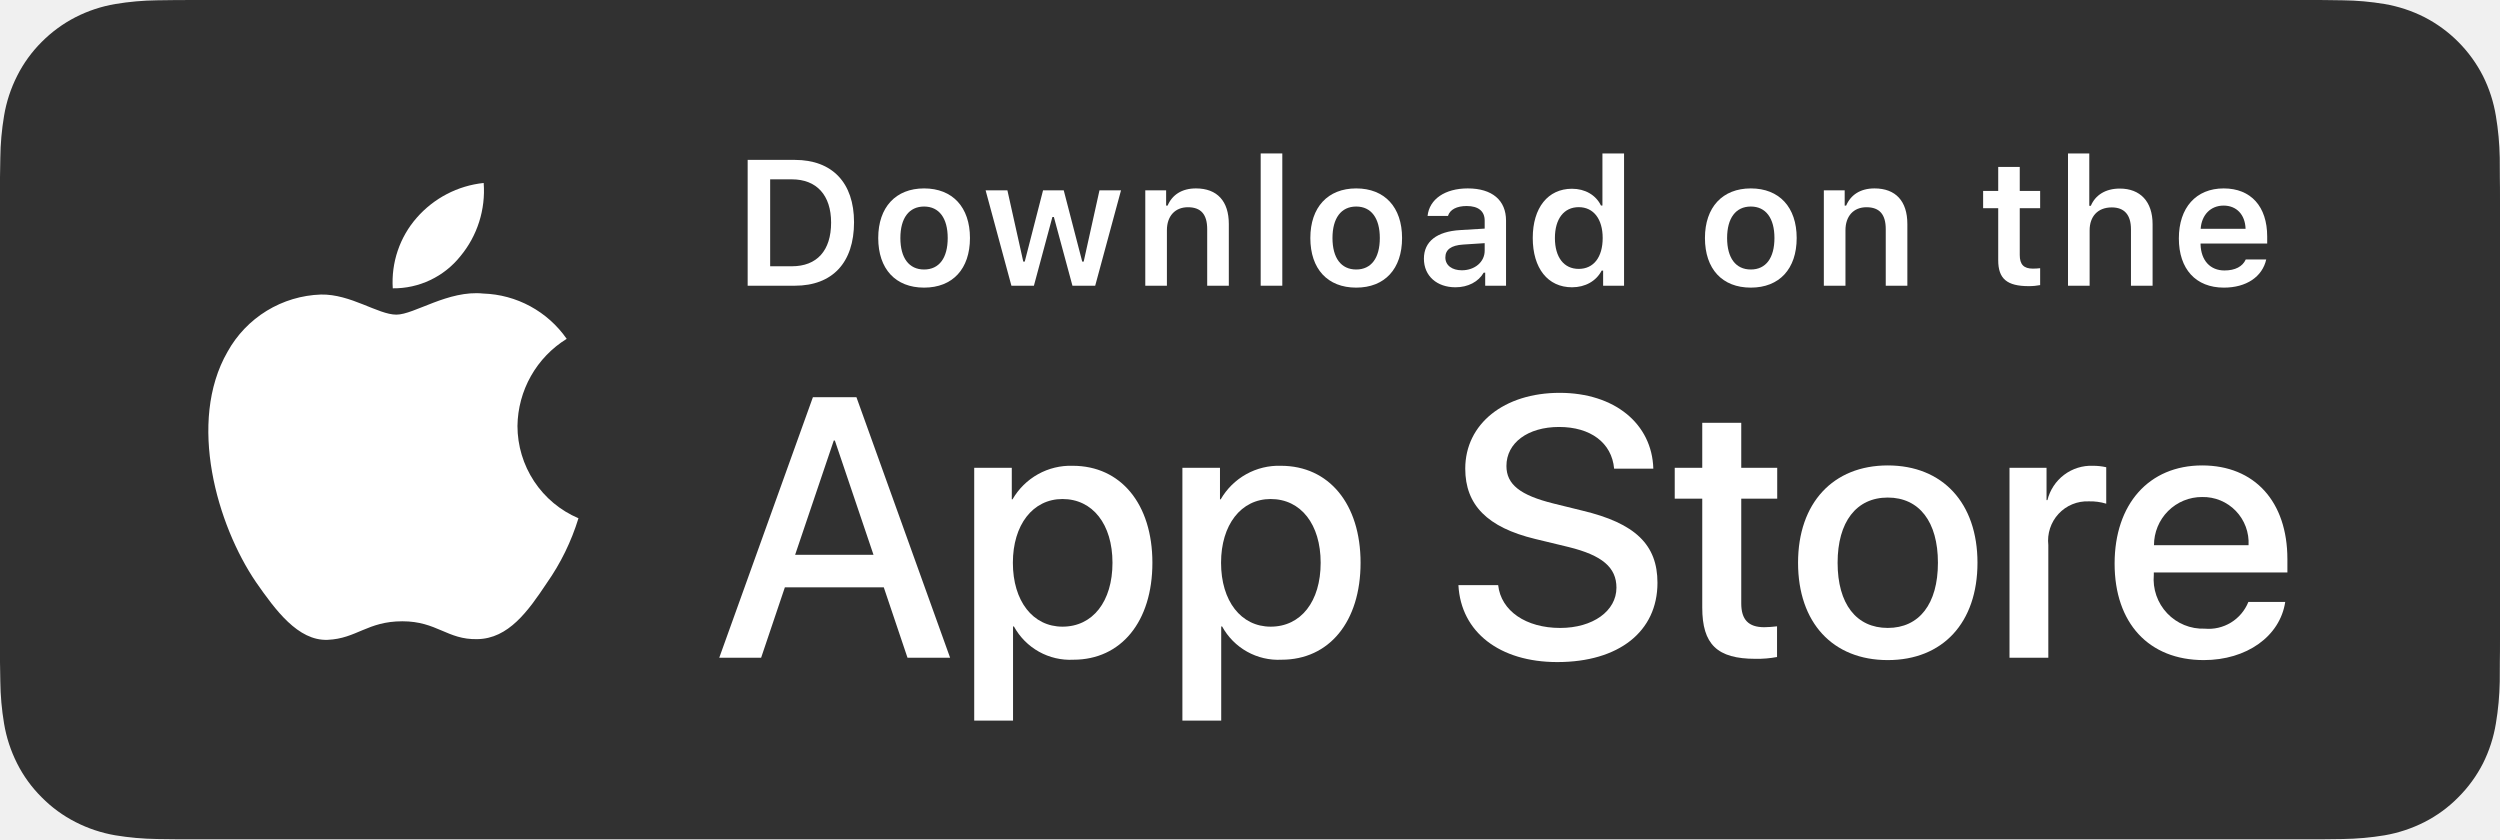
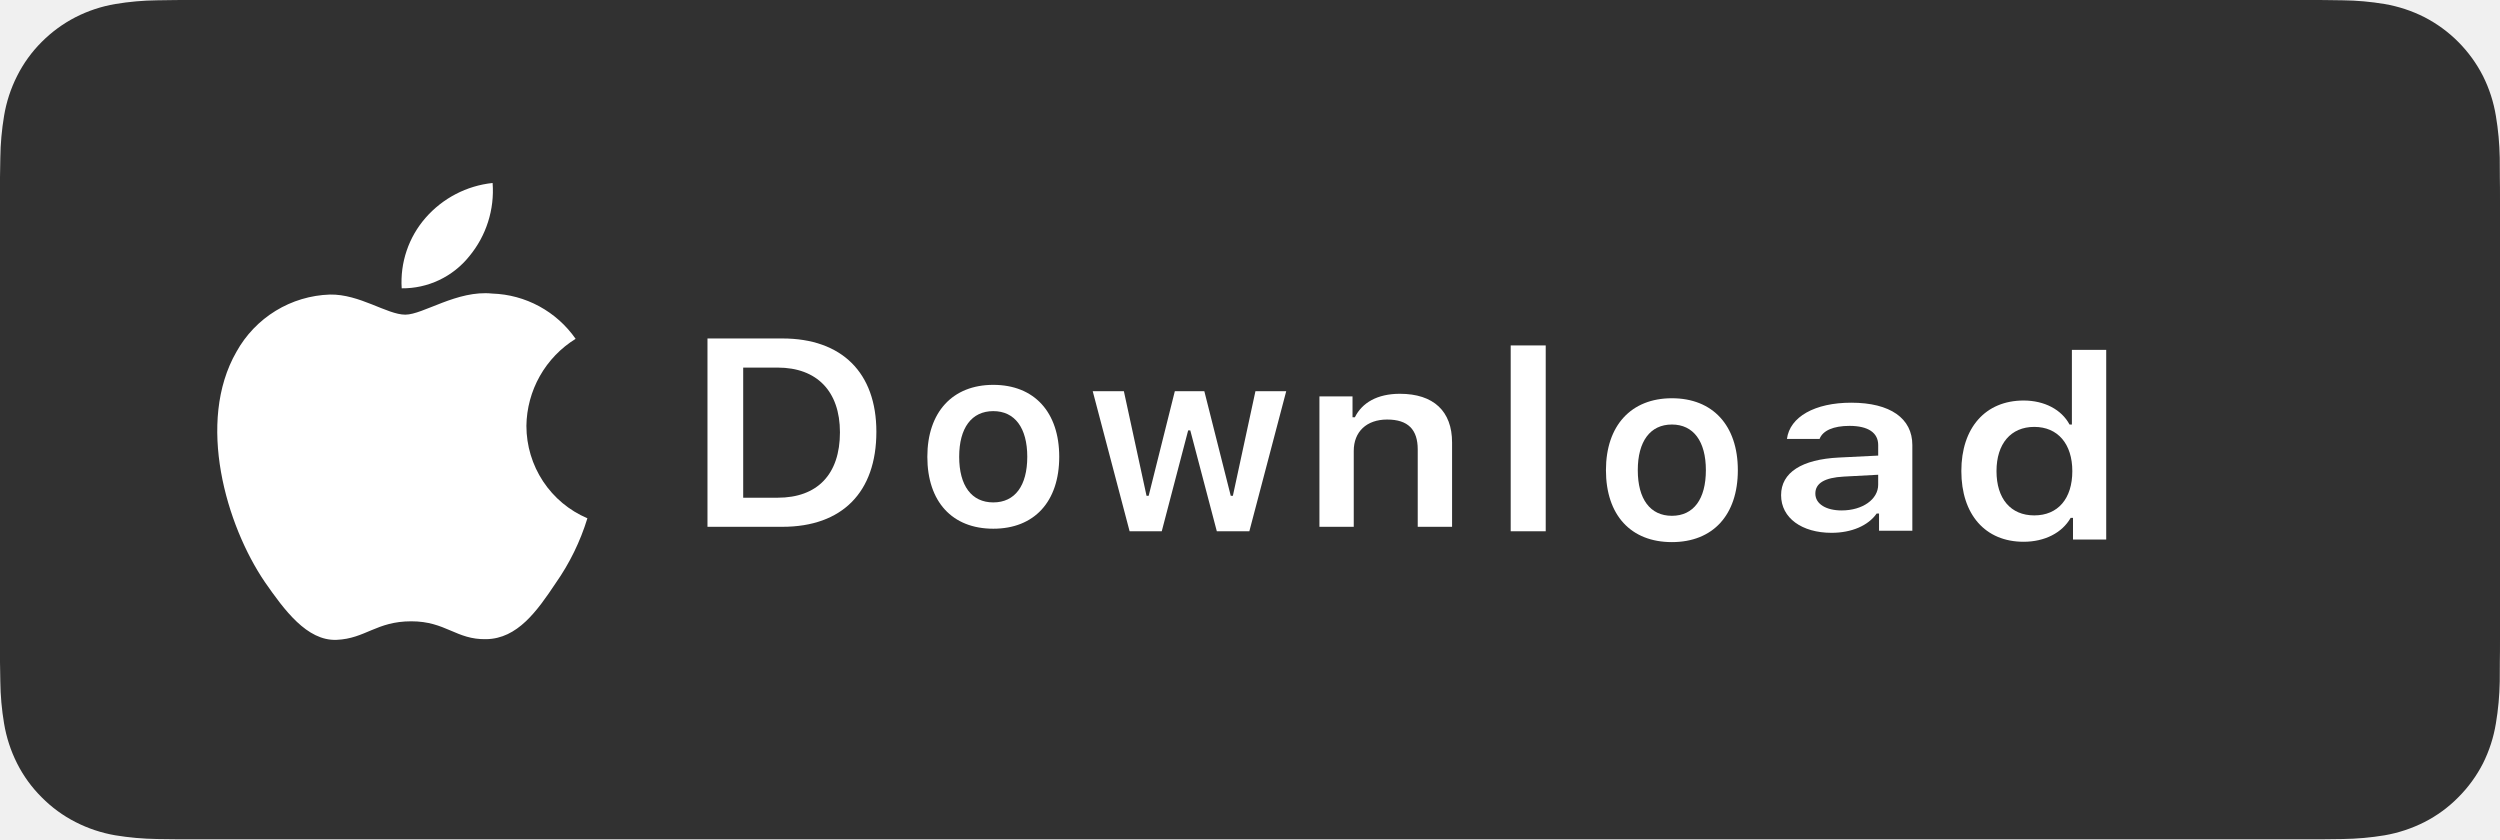
- <svg xmlns="http://www.w3.org/2000/svg" width="140" height="47" viewBox="0 0 140 47" fill="none">
-   <path d="M128.851 0H11.155C10.726 0 10.302 0 9.874 0.003C9.516 0.005 9.161 0.012 8.799 0.017C8.014 0.027 7.23 0.096 6.455 0.225C5.681 0.357 4.931 0.605 4.231 0.962C3.531 1.321 2.893 1.789 2.337 2.347C1.779 2.903 1.313 3.546 0.959 4.251C0.603 4.955 0.356 5.709 0.227 6.488C0.097 7.265 0.027 8.052 0.018 8.84C0.007 9.2 0.006 9.562 0 9.922V37.081C0.006 37.446 0.007 37.8 0.018 38.165C0.027 38.953 0.097 39.739 0.227 40.517C0.356 41.296 0.603 42.05 0.959 42.754C1.313 43.457 1.779 44.098 2.337 44.651C2.89 45.212 3.53 45.679 4.231 46.036C4.931 46.394 5.681 46.644 6.455 46.777C7.23 46.905 8.014 46.975 8.799 46.985C9.161 46.993 9.516 46.998 9.874 46.998C10.302 47 10.726 47 11.155 47H128.851C129.272 47 129.699 47 130.119 46.998C130.476 46.998 130.842 46.993 131.198 46.985C131.982 46.975 132.764 46.906 133.538 46.777C134.315 46.643 135.067 46.393 135.77 46.036C136.471 45.679 137.11 45.212 137.662 44.651C138.219 44.096 138.686 43.456 139.045 42.754C139.398 42.05 139.642 41.295 139.769 40.517C139.9 39.739 139.972 38.953 139.986 38.165C139.991 37.8 139.991 37.446 139.991 37.081C140 36.654 140 36.23 140 35.796V11.205C140 10.775 140 10.348 139.991 9.922C139.991 9.562 139.991 9.2 139.986 8.84C139.972 8.052 139.9 7.265 139.769 6.488C139.642 5.71 139.398 4.956 139.045 4.251C138.323 2.838 137.178 1.687 135.77 0.962C135.067 0.606 134.314 0.358 133.538 0.225C132.764 0.095 131.982 0.026 131.198 0.017C130.842 0.012 130.476 0.005 130.119 0.002C129.699 0 129.272 0 128.851 0V0Z" fill="#313131" />
-   <path d="M28.978 23.853C28.991 22.873 29.25 21.911 29.732 21.058C30.214 20.205 30.903 19.488 31.735 18.975C31.207 18.217 30.509 17.593 29.699 17.153C28.888 16.713 27.987 16.468 27.066 16.439C25.101 16.232 23.197 17.62 22.195 17.62C21.175 17.62 19.634 16.46 17.974 16.494C16.9 16.529 15.854 16.843 14.937 17.404C14.02 17.966 13.263 18.757 12.741 19.7C10.478 23.634 12.166 29.416 14.333 32.596C15.418 34.154 16.685 35.893 18.343 35.831C19.966 35.764 20.572 34.792 22.531 34.792C24.472 34.792 25.04 35.831 26.732 35.792C28.474 35.764 29.571 34.228 30.617 32.656C31.396 31.547 31.996 30.32 32.394 29.022C31.382 28.593 30.518 27.873 29.911 26.954C29.304 26.035 28.979 24.957 28.978 23.853Z" fill="white" />
-   <path d="M25.782 14.348C26.732 13.203 27.2 11.732 27.086 10.246C25.636 10.399 24.296 11.096 23.334 12.197C22.863 12.734 22.503 13.36 22.273 14.038C22.044 14.715 21.949 15.432 21.995 16.146C22.721 16.154 23.439 15.996 24.095 15.684C24.751 15.373 25.328 14.916 25.782 14.348Z" fill="white" />
-   <path d="M49.491 32.889H43.953L42.623 36.833H40.278L45.523 22.242H47.96L53.206 36.833H50.82L49.491 32.889ZM44.527 31.069H48.916L46.752 24.669H46.692L44.527 31.069Z" fill="white" />
-   <path d="M64.534 31.515C64.534 34.82 62.772 36.944 60.113 36.944C59.44 36.98 58.77 36.824 58.181 36.495C57.591 36.166 57.106 35.676 56.78 35.083H56.73V40.352H54.556V26.195H56.66V27.964H56.7C57.041 27.374 57.534 26.887 58.128 26.556C58.722 26.225 59.394 26.062 60.073 26.084C62.761 26.084 64.534 28.218 64.534 31.515ZM62.299 31.515C62.299 29.361 61.191 27.945 59.5 27.945C57.838 27.945 56.721 29.391 56.721 31.515C56.721 33.658 57.838 35.093 59.5 35.093C61.191 35.093 62.299 33.688 62.299 31.515Z" fill="white" />
-   <path d="M76.192 31.515C76.192 34.82 74.43 36.944 71.771 36.944C71.098 36.98 70.428 36.824 69.839 36.495C69.249 36.166 68.764 35.676 68.439 35.083H68.388V40.352H66.214V26.195H68.319V27.964H68.359C68.699 27.374 69.192 26.887 69.786 26.556C70.38 26.225 71.052 26.062 71.731 26.084C74.42 26.084 76.192 28.218 76.192 31.515ZM73.957 31.515C73.957 29.361 72.849 27.945 71.158 27.945C69.497 27.945 68.379 29.391 68.379 31.515C68.379 33.658 69.497 35.093 71.158 35.093C72.849 35.093 73.957 33.688 73.957 31.515H73.957Z" fill="white" />
-   <path d="M83.897 32.768C84.058 34.215 85.458 35.165 87.37 35.165C89.203 35.165 90.521 34.215 90.521 32.91C90.521 31.777 89.726 31.099 87.843 30.634L85.96 30.179C83.293 29.532 82.054 28.279 82.054 26.245C82.054 23.728 84.239 21.999 87.341 21.999C90.41 21.999 92.515 23.728 92.586 26.245H90.391C90.26 24.789 89.061 23.91 87.31 23.91C85.558 23.91 84.36 24.8 84.36 26.094C84.36 27.125 85.125 27.733 86.998 28.197L88.599 28.592C91.579 29.3 92.818 30.503 92.818 32.637C92.818 35.367 90.653 37.076 87.209 37.076C83.987 37.076 81.812 35.407 81.671 32.767L83.897 32.768Z" fill="white" />
-   <path d="M97.51 23.677V26.195H99.524V27.924H97.51V33.789C97.51 34.7 97.913 35.124 98.799 35.124C99.038 35.12 99.277 35.103 99.514 35.074V36.793C99.116 36.867 98.711 36.901 98.306 36.894C96.162 36.894 95.326 36.085 95.326 34.022V27.924H93.785V26.195H95.326V23.677H97.51Z" fill="white" />
-   <path d="M100.691 31.514C100.691 28.167 102.654 26.064 105.715 26.064C108.786 26.064 110.739 28.167 110.739 31.514C110.739 34.871 108.796 36.965 105.715 36.965C102.634 36.965 100.691 34.871 100.691 31.514ZM108.524 31.514C108.524 29.218 107.476 27.863 105.715 27.863C103.953 27.863 102.906 29.229 102.906 31.514C102.906 33.82 103.953 35.164 105.715 35.164C107.476 35.164 108.524 33.82 108.524 31.514H108.524Z" fill="white" />
-   <path d="M112.532 26.195H114.606V28.006H114.656C114.796 27.44 115.126 26.94 115.59 26.59C116.054 26.24 116.624 26.061 117.204 26.084C117.454 26.083 117.704 26.11 117.949 26.165V28.207C117.632 28.11 117.302 28.066 116.972 28.076C116.656 28.063 116.341 28.119 116.049 28.239C115.756 28.36 115.494 28.543 115.278 28.776C115.063 29.008 114.901 29.285 114.802 29.587C114.703 29.888 114.67 30.208 114.706 30.523V36.833H112.532L112.532 26.195Z" fill="white" />
-   <path d="M127.973 33.708C127.681 35.639 125.808 36.965 123.412 36.965C120.331 36.965 118.418 34.891 118.418 31.565C118.418 28.228 120.341 26.064 123.321 26.064C126.251 26.064 128.094 28.086 128.094 31.311V32.059H120.613V32.191C120.579 32.583 120.627 32.977 120.756 33.348C120.885 33.719 121.091 34.059 121.361 34.344C121.63 34.629 121.957 34.853 122.319 35.001C122.682 35.15 123.071 35.219 123.463 35.205C123.976 35.253 124.492 35.133 124.933 34.864C125.373 34.594 125.716 34.189 125.909 33.708L127.973 33.708ZM120.623 30.533H125.919C125.939 30.181 125.885 29.829 125.763 29.499C125.64 29.168 125.451 28.867 125.207 28.613C124.963 28.36 124.67 28.16 124.345 28.025C124.021 27.891 123.672 27.826 123.321 27.833C122.967 27.831 122.616 27.899 122.288 28.034C121.961 28.169 121.663 28.368 121.412 28.619C121.161 28.87 120.962 29.168 120.827 29.497C120.692 29.826 120.622 30.178 120.623 30.533V30.533Z" fill="white" />
-   <path d="M41.869 8.954V16H44.511C46.62 16 47.826 14.706 47.826 12.445C47.826 10.233 46.605 8.954 44.511 8.954H41.869ZM43.129 10.043H44.345C45.727 10.043 46.542 10.927 46.542 12.465C46.542 14.037 45.746 14.911 44.345 14.911H43.129V10.043Z" fill="white" />
-   <path d="M51.749 16.107C53.346 16.107 54.318 15.062 54.318 13.329C54.318 11.601 53.341 10.551 51.749 10.551C50.162 10.551 49.181 11.605 49.181 13.329C49.181 15.062 50.148 16.107 51.749 16.107ZM51.749 15.092C50.904 15.092 50.421 14.447 50.421 13.329C50.421 12.216 50.904 11.566 51.749 11.566C52.589 11.566 53.072 12.216 53.072 13.329C53.072 14.447 52.594 15.092 51.749 15.092Z" fill="white" />
-   <path d="M62.777 10.658H61.571L60.687 14.648H60.604L59.569 10.658H58.411L57.386 14.648H57.303L56.414 10.658H55.194L56.639 16H57.899L58.934 12.152H59.017L60.057 16H61.331L62.777 10.658Z" fill="white" />
-   <path d="M64.136 16H65.347V12.89C65.347 12.104 65.801 11.605 66.524 11.605C67.261 11.605 67.603 12.016 67.603 12.831V16H68.814V12.543C68.814 11.269 68.165 10.551 66.973 10.551C66.177 10.551 65.64 10.917 65.386 11.513H65.303V10.658H64.136V16Z" fill="white" />
-   <path d="M70.598 16H71.809V8.593H70.598V16Z" fill="white" />
-   <path d="M75.947 16.107C77.544 16.107 78.516 15.062 78.516 13.329C78.516 11.601 77.539 10.551 75.947 10.551C74.36 10.551 73.379 11.605 73.379 13.329C73.379 15.062 74.346 16.107 75.947 16.107ZM75.947 15.092C75.103 15.092 74.619 14.447 74.619 13.329C74.619 12.216 75.103 11.566 75.947 11.566C76.787 11.566 77.27 12.216 77.27 13.329C77.27 14.447 76.792 15.092 75.947 15.092Z" fill="white" />
-   <path d="M81.862 15.136C81.325 15.136 80.94 14.867 80.94 14.418C80.94 13.983 81.257 13.739 81.936 13.695L83.142 13.617V14.042C83.142 14.662 82.595 15.136 81.862 15.136ZM81.506 16.088C82.204 16.088 82.79 15.785 83.088 15.268H83.171V16H84.338V12.352C84.338 11.22 83.567 10.551 82.195 10.551C80.925 10.551 80.041 11.151 79.944 12.094H81.086C81.198 11.732 81.579 11.537 82.136 11.537C82.79 11.537 83.142 11.83 83.142 12.352V12.802L81.765 12.885C80.466 12.963 79.739 13.52 79.739 14.486C79.739 15.463 80.476 16.088 81.506 16.088Z" fill="white" />
-   <path d="M88.032 16.088C88.774 16.088 89.389 15.741 89.692 15.155H89.775V16H90.947V8.593H89.736V11.508H89.653C89.37 10.922 88.764 10.57 88.032 10.57C86.684 10.57 85.834 11.635 85.834 13.324C85.834 15.023 86.679 16.088 88.032 16.088ZM88.408 11.601C89.238 11.601 89.75 12.265 89.75 13.329C89.75 14.403 89.243 15.058 88.408 15.058C87.578 15.058 87.075 14.408 87.075 13.329C87.075 12.255 87.582 11.601 88.408 11.601Z" fill="white" />
-   <path d="M98.046 16.107C99.642 16.107 100.614 15.062 100.614 13.329C100.614 11.601 99.638 10.551 98.046 10.551C96.459 10.551 95.477 11.605 95.477 13.329C95.477 15.062 96.444 16.107 98.046 16.107ZM98.046 15.092C97.201 15.092 96.718 14.447 96.718 13.329C96.718 12.216 97.201 11.566 98.046 11.566C98.885 11.566 99.369 12.216 99.369 13.329C99.369 14.447 98.89 15.092 98.046 15.092Z" fill="white" />
-   <path d="M102.135 16H103.346V12.89C103.346 12.104 103.8 11.605 104.522 11.605C105.26 11.605 105.602 12.016 105.602 12.831V16H106.812V12.543C106.812 11.269 106.163 10.551 104.972 10.551C104.176 10.551 103.639 10.917 103.385 11.513H103.302V10.658H102.135V16Z" fill="white" />
-   <path d="M111.9 9.35V10.692H111.055V11.659H111.9V14.574C111.9 15.609 112.388 16.024 113.614 16.024C113.848 16.024 114.073 16 114.248 15.966V15.019C114.102 15.033 114.009 15.043 113.838 15.043C113.33 15.043 113.106 14.809 113.106 14.281V11.659H114.248V10.692H113.106V9.35H111.9Z" fill="white" />
-   <path d="M115.808 16H117.019V12.899C117.019 12.133 117.463 11.615 118.259 11.615C118.963 11.615 119.334 12.03 119.334 12.841V16H120.545V12.553C120.545 11.283 119.851 10.56 118.709 10.56C117.913 10.56 117.341 10.922 117.088 11.523H117V8.593H115.808V16Z" fill="white" />
-   <path d="M124.521 11.513C125.249 11.513 125.727 12.021 125.752 12.812H123.237C123.291 12.03 123.799 11.513 124.521 11.513ZM125.762 14.53C125.586 14.926 125.171 15.146 124.57 15.146C123.774 15.146 123.262 14.589 123.232 13.7V13.637H126.963V13.246C126.963 11.562 126.05 10.551 124.526 10.551C122.978 10.551 122.016 11.63 122.016 13.349C122.016 15.067 122.964 16.107 124.536 16.107C125.796 16.107 126.689 15.502 126.909 14.53H125.762Z" fill="white" />
+ <svg xmlns="http://www.w3.org/2000/svg" width="140" height="47">
+   <path id="svg_1" fill="#313131" d="m128.851,0l-117.696,0c-0.429,0 -0.853,0 -1.281,0.002c-0.358,0.002 -0.714,0.009 -1.075,0.015c-0.786,0.009 -1.569,0.079 -2.344,0.208c-0.774,0.132 -1.524,0.38 -2.224,0.737c-0.699,0.36 -1.338,0.827 -1.894,1.385c-0.558,0.556 -1.024,1.2 -1.378,1.905c-0.356,0.704 -0.602,1.458 -0.731,2.236c-0.13,0.777 -0.2,1.564 -0.21,2.352c-0.011,0.36 -0.012,0.722 -0.018,1.082l0,27.159c0.006,0.365 0.007,0.718 0.018,1.083c0.009,0.788 0.079,1.575 0.21,2.352c0.129,0.779 0.375,1.534 0.731,2.238c0.354,0.703 0.82,1.343 1.378,1.897c0.553,0.56 1.193,1.028 1.894,1.385c0.7,0.358 1.45,0.608 2.224,0.741c0.775,0.128 1.559,0.197 2.344,0.208c0.362,0.008 0.717,0.013 1.075,0.013c0.428,0.002 0.852,0.002 1.281,0.002l117.696,0c0.421,0 0.848,0 1.268,-0.002c0.357,0 0.723,-0.005 1.079,-0.013c0.784,-0.01 1.566,-0.079 2.34,-0.208c0.777,-0.135 1.529,-0.385 2.232,-0.741c0.701,-0.357 1.34,-0.825 1.892,-1.385c0.557,-0.555 1.024,-1.196 1.383,-1.897c0.353,-0.705 0.597,-1.459 0.724,-2.238c0.131,-0.777 0.203,-1.564 0.217,-2.352c0.005,-0.365 0.005,-0.718 0.005,-1.083c0.009,-0.427 0.009,-0.851 0.009,-1.285l0,-24.591c0,-0.43 0,-0.857 -0.009,-1.283c0,-0.36 0,-0.722 -0.005,-1.082c-0.014,-0.788 -0.086,-1.575 -0.217,-2.352c-0.127,-0.778 -0.371,-1.532 -0.724,-2.236c-0.722,-1.413 -1.867,-2.564 -3.275,-3.29c-0.703,-0.356 -1.456,-0.604 -2.232,-0.737c-0.774,-0.13 -1.556,-0.199 -2.34,-0.208c-0.356,-0.006 -0.722,-0.013 -1.079,-0.015c-0.42,-0.002 -0.847,-0.002 -1.268,-0.002l0,0z" />
+   <path id="svg_2" fill="white" d="m29.478,23.853c0.013,-0.981 0.272,-1.942 0.754,-2.795c0.482,-0.853 1.171,-1.57 2.003,-2.083c-0.528,-0.758 -1.226,-1.382 -2.036,-1.822c-0.811,-0.44 -1.712,-0.684 -2.633,-0.713c-1.965,-0.207 -3.869,1.181 -4.87,1.181c-1.02,0 -2.562,-1.16 -4.222,-1.126c-1.074,0.035 -2.12,0.348 -3.037,0.91c-0.917,0.562 -1.674,1.353 -2.196,2.295c-2.263,3.934 -0.575,9.717 1.593,12.897c1.084,1.557 2.352,3.297 4.01,3.235c1.623,-0.068 2.229,-1.039 4.188,-1.039c1.941,0 2.509,1.039 4.201,1c1.741,-0.028 2.838,-1.564 3.885,-3.136c0.779,-1.11 1.379,-2.336 1.776,-3.634c-1.012,-0.43 -1.875,-1.149 -2.482,-2.068c-0.607,-0.919 -0.932,-1.998 -0.933,-3.101z" />
+   <path id="svg_3" fill="white" d="m26.282,14.348c0.949,-1.145 1.417,-2.616 1.304,-4.101c-1.45,0.153 -2.79,0.849 -3.753,1.95c-0.47,0.538 -0.831,1.163 -1.06,1.841c-0.23,0.678 -0.324,1.394 -0.278,2.108c0.726,0.007 1.443,-0.15 2.099,-0.462c0.656,-0.311 1.233,-0.768 1.688,-1.336z" />
+   <path stroke="null" id="svg_4" fill="white" d="m39.619,18.955l0,10.546l4.194,0c3.349,0 5.264,-1.937 5.264,-5.321c0,-3.311 -1.938,-5.226 -5.264,-5.226l-4.194,0zm2,1.63l1.93,0c2.194,0 3.488,1.323 3.488,3.625c0,2.353 -1.264,3.662 -3.488,3.662l-1.93,0l0,-7.286z" />
+   <path stroke="null" id="svg_6" fill="white" d="m72.027,21.909l-1.723,0l-1.263,5.856l-0.119,0l-1.479,-5.856l-1.653,0l-1.465,5.856l-0.119,0l-1.269,-5.856l-1.744,0l2.065,7.842l1.8,0l1.479,-5.649l0.119,0l1.486,5.649l1.821,0l2.065,-7.842z" />
+   <path stroke="null" id="svg_7" fill="white" d="m73.887,29.501l1.923,0l0,-4.252c0,-1.075 0.721,-1.755 1.869,-1.755c1.171,0 1.714,0.561 1.714,1.675l0,4.332l1.923,0l0,-4.726c0,-1.742 -1.031,-2.723 -2.923,-2.723c-1.264,0 -2.117,0.501 -2.52,1.315l-0.132,0l0,-1.168l-1.853,0l0,7.302z" />
+   <path stroke="null" id="svg_8" fill="white" d="m84.599,29.751l1.961,0l0,-10.407l-1.961,0l0,10.407z" />
+   <path stroke="null" id="svg_10" fill="white" d="m103.134,28.585c-0.858,0 -1.475,-0.353 -1.475,-0.945c0,-0.572 0.507,-0.893 1.592,-0.951l1.927,-0.103l0,0.559c0,0.816 -0.874,1.439 -2.044,1.439zm-0.569,1.253c1.116,0 2.052,-0.398 2.528,-1.08l0.133,0l0,0.964l1.865,0l0,-4.8c0,-1.491 -1.233,-2.371 -3.425,-2.371c-2.029,0 -3.441,0.79 -3.597,2.031l1.826,0c0.179,-0.476 0.788,-0.733 1.677,-0.733c1.046,0 1.607,0.386 1.607,1.073l0,0.591l-2.2,0.109c-2.075,0.103 -3.238,0.835 -3.238,2.108c0,1.285 1.178,2.108 2.824,2.108z" />
+   <path stroke="null" id="svg_11" fill="white" d="m113.322,30.339c1.178,0 2.154,-0.497 2.634,-1.337l0.132,0l0,1.211l1.86,0l0,-10.619l-1.922,0l0,4.179l-0.132,0c-0.449,-0.84 -1.41,-1.344 -2.572,-1.344c-2.138,0 -3.487,1.526 -3.487,3.948c0,2.436 1.34,3.962 3.487,3.962zm0.597,-6.433c1.317,0 2.131,0.952 2.131,2.478c0,1.54 -0.806,2.478 -2.131,2.478c-1.317,0 -2.115,-0.931 -2.115,-2.478c0,-1.54 0.806,-2.478 2.115,-2.478z" />
+   <path stroke="null" id="svg_13" fill="white" d="m55.624,29.608c2.296,0 3.693,-1.515 3.693,-4.028c0,-2.506 -1.404,-4.028 -3.693,-4.028c-2.282,0 -3.693,1.529 -3.693,4.028c0,2.513 1.39,4.028 3.693,4.028zm0,-1.473c-1.215,0 -1.91,-0.934 -1.91,-2.556c0,-1.614 0.695,-2.556 1.91,-2.556c1.208,0 1.903,0.942 1.903,2.556c0,1.621 -0.688,2.556 -1.903,2.556z" />
+   <path stroke="null" id="svg_14" fill="white" d="m93.626,30.358c2.296,0 3.693,-1.515 3.693,-4.028c0,-2.506 -1.404,-4.028 -3.693,-4.028c-2.282,0 -3.693,1.529 -3.693,4.028c0,2.513 1.39,4.028 3.693,4.028zm0,-1.473c-1.215,0 -1.91,-0.934 -1.91,-2.556c0,-1.614 0.695,-2.556 1.91,-2.556c1.208,0 1.903,0.942 1.903,2.556c0,1.621 -0.688,2.556 -1.903,2.556z" />
</svg>
